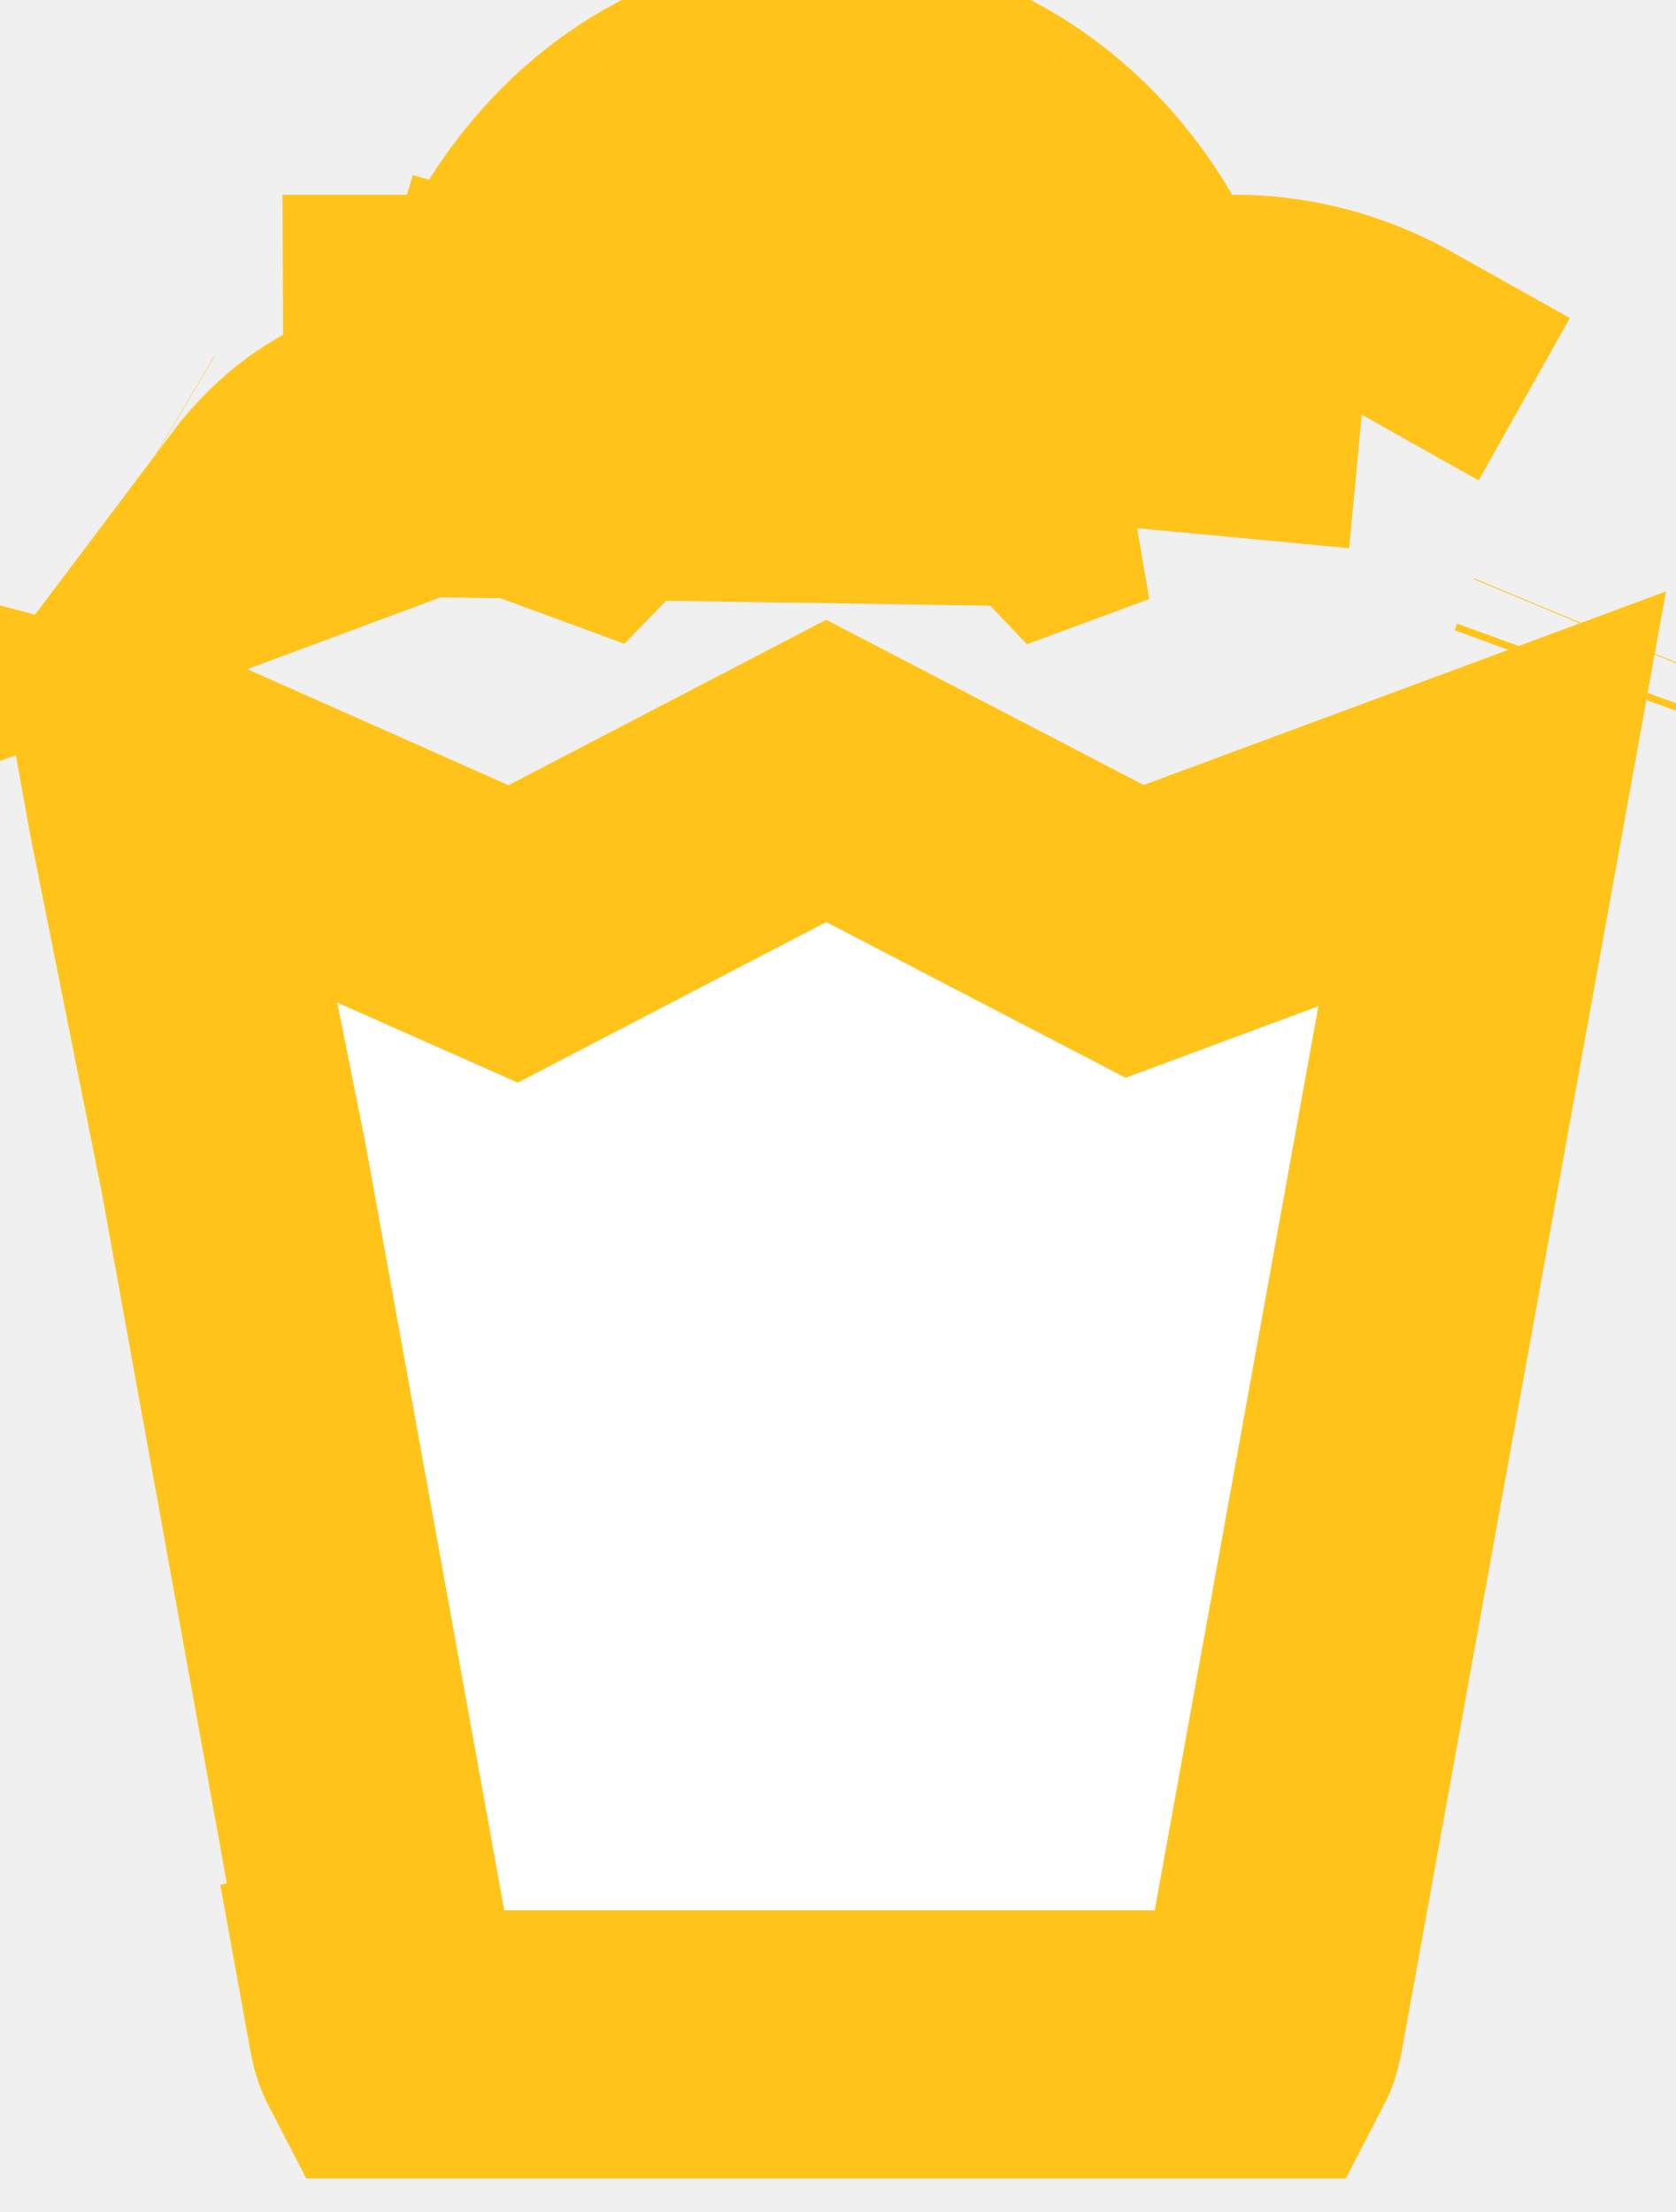
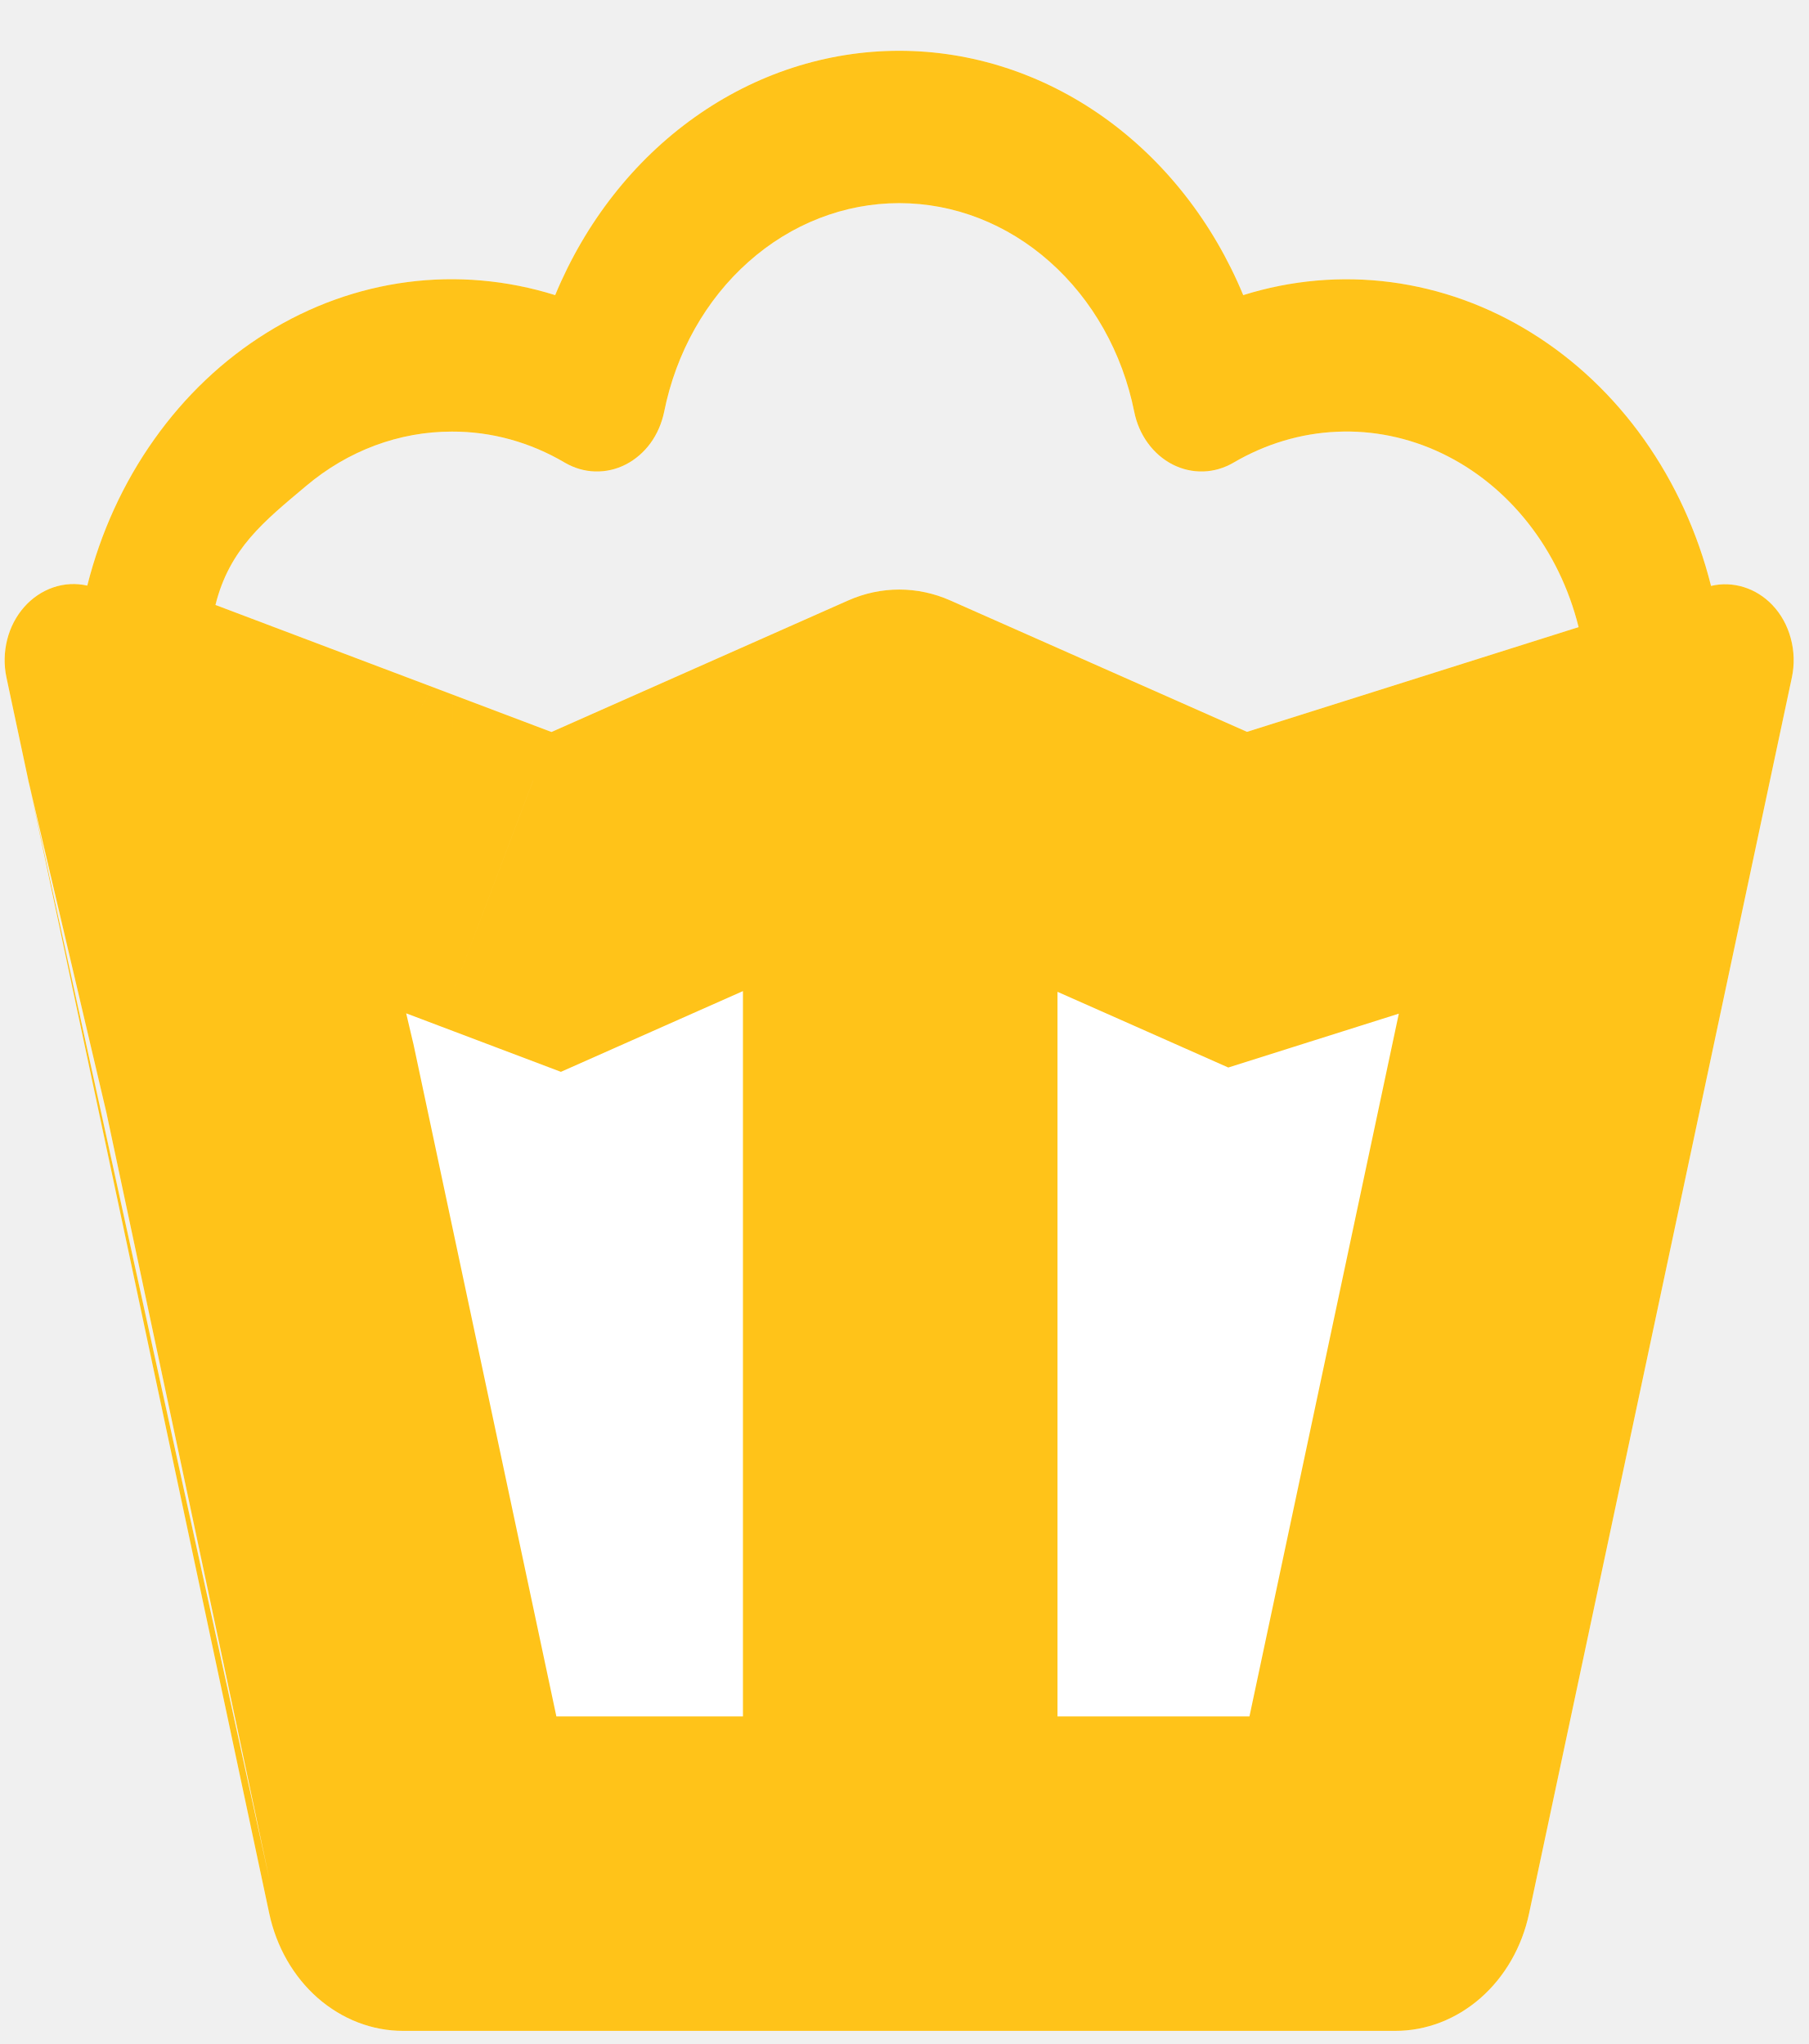
- <svg xmlns="http://www.w3.org/2000/svg" width="25" height="33" viewBox="0 0 25 33" fill="none">
-   <path d="M6.229 6.468L6.23 4.906C6.229 4.906 6.228 4.906 6.226 4.906C6.225 4.906 6.223 4.906 6.222 4.906L6.228 6.468M6.229 6.468C6.229 6.468 6.228 6.468 6.228 6.468M6.229 6.468L6.229 6.906M6.229 6.468C6.465 6.469 6.704 6.511 6.943 6.599L8.04 7.004M6.228 6.468L6.229 6.906M6.228 6.468C6.127 6.468 6.026 6.476 5.927 6.491C5.592 6.543 5.237 6.684 4.883 6.941C4.627 7.128 4.376 7.373 4.145 7.68L6.229 6.906M6.229 6.906L16.45 7.061L16.22 7.146L15.857 7.28C15.815 7.236 15.776 7.188 15.74 7.136L15.722 7.084L15.546 6.586L15.546 6.586L15.502 6.459C15.426 6.077 15.311 5.712 15.161 5.375C15.102 5.243 15.037 5.116 14.968 4.993C14.822 4.66 14.651 4.363 14.464 4.104C14.267 3.829 14.051 3.597 13.827 3.41L14.946 2.068M8.04 7.004L7.766 7.403L8.042 7.005M8.04 7.004L8.201 6.771L8.207 6.763L8.266 6.676L8.41 6.469L8.41 6.468L8.901 5.756C8.738 5.644 8.515 5.555 8.25 5.546C7.985 5.536 7.749 5.61 7.568 5.718C7.394 5.823 7.291 5.947 7.235 6.037C7.18 6.126 7.158 6.201 7.149 6.252L7.501 5.086C8.002 5.232 8.475 5.461 8.906 5.76L8.414 6.468L8.413 6.469L8.269 6.678L8.207 6.767L8.202 6.774L8.042 7.005M8.04 7.004L8.042 7.005M8.042 7.005L8.196 7.062L8.426 7.147L8.788 7.28C8.83 7.237 8.87 7.188 8.906 7.136L8.924 7.084L9.099 6.586L9.099 6.586L9.144 6.459C9.219 6.077 9.335 5.712 9.485 5.375C9.544 5.243 9.608 5.116 9.678 4.993C9.824 4.66 9.995 4.363 10.182 4.104C10.379 3.829 10.595 3.597 10.819 3.41L9.7 2.068M9.7 2.068L10.819 3.41C11.328 2.986 11.85 2.813 12.323 2.813C12.796 2.813 13.318 2.986 13.827 3.41L14.946 2.068M9.7 2.068C10.463 1.556 11.359 1.251 12.323 1.251C13.287 1.251 14.183 1.556 14.946 2.068M9.7 2.068C9.385 2.28 9.092 2.528 8.827 2.804C8.457 3.19 8.143 3.627 7.888 4.097C7.826 4.231 7.768 4.369 7.714 4.51L7.635 4.723L16.758 4.097M14.946 2.068C15.261 2.28 15.553 2.528 15.819 2.804C16.189 3.19 16.502 3.627 16.758 4.097M16.758 4.097C16.82 4.234 16.879 4.374 16.934 4.517L17.01 4.723L17.051 4.709M16.758 4.097L15.745 5.756M17.051 4.709C17.101 4.829 17.148 4.951 17.192 5.074M17.051 4.709L17.124 4.683C17.1 4.691 17.075 4.7 17.051 4.708C17.051 4.709 17.051 4.709 17.051 4.709ZM17.192 5.074C17.176 5.079 17.16 5.083 17.145 5.088C16.645 5.233 16.174 5.46 15.745 5.756M17.192 5.074C17.273 5.306 17.343 5.542 17.4 5.781C17.438 5.937 17.47 6.094 17.497 6.252C17.488 6.201 17.466 6.126 17.411 6.037C17.355 5.947 17.252 5.823 17.078 5.718C16.897 5.61 16.661 5.536 16.395 5.546C16.131 5.555 15.908 5.644 15.745 5.756M17.192 5.074C17.511 4.985 17.842 4.93 18.18 4.912C18.442 4.898 18.702 4.907 18.957 4.938C19.568 5.011 20.156 5.207 20.694 5.509L20.313 6.187M15.745 5.756L20.313 6.187M20.313 6.187L20.313 6.187L20.313 6.187L20.313 6.187L20.313 6.187ZM0.4 9.715L0.879 10.073L0.4 9.715ZM0.4 9.715C0.291 9.861 0.211 10.041 0.169 10.238L0.4 9.715ZM23.615 9.987L23.579 10.086L23.615 9.987ZM23.831 9.395L23.826 9.407L23.831 9.395ZM17.757 13.586L22.259 11.917L18.938 30.265C18.938 30.265 18.938 30.265 18.938 30.265C18.918 30.371 18.889 30.448 18.862 30.5H5.784C5.757 30.448 5.727 30.371 5.708 30.265C5.708 30.265 5.708 30.265 5.708 30.265L5.61 29.724L5.708 29.706L3.489 17.447L3.486 17.429L3.482 17.411L2.418 12.092L2.353 11.732L2.775 11.845L2.791 11.773L6.773 13.542L7.654 13.933L8.509 13.488L12.324 11.501L16.139 13.486L16.926 13.895L17.757 13.586ZM2.177 7.034L2.172 7.031L2.177 7.034Z" fill="white" stroke="#FFC319" stroke-width="4" />
+ <svg xmlns="http://www.w3.org/2000/svg" width="23" height="26" viewBox="0 0 23 26" fill="none">
+   <mask id="path-1-inside-1_324_1713" fill="white">
+     <path d="M22.538 7.695C22.436 7.588 22.311 7.51 22.175 7.468C22.04 7.426 21.897 7.42 21.759 7.453C21.589 6.776 21.3 6.144 20.909 5.592C20.517 5.039 20.031 4.578 19.478 4.235C18.926 3.891 18.317 3.672 17.687 3.589C17.058 3.507 16.42 3.563 15.81 3.754C15.426 2.827 14.809 2.041 14.034 1.49C13.258 0.939 12.356 0.646 11.435 0.646C10.513 0.646 9.611 0.939 8.836 1.49C8.06 2.041 7.444 2.827 7.06 3.754C6.45 3.563 5.812 3.506 5.182 3.588C4.553 3.67 3.944 3.889 3.391 4.233C2.838 4.576 2.352 5.037 1.961 5.589C1.569 6.141 1.28 6.773 1.11 7.449C0.966 7.416 0.817 7.424 0.677 7.472C0.537 7.52 0.409 7.606 0.307 7.722C0.205 7.838 0.13 7.981 0.091 8.138C0.052 8.294 0.048 8.459 0.082 8.617L3.424 24.34C3.515 24.765 3.732 25.144 4.041 25.415C4.351 25.686 4.734 25.834 5.128 25.833H17.741C18.136 25.834 18.519 25.686 18.828 25.415C19.137 25.144 19.355 24.765 19.445 24.34L22.787 8.617C22.822 8.453 22.817 8.281 22.773 8.12C22.73 7.958 22.649 7.811 22.538 7.695ZM5.747 5.49C6.247 5.488 6.74 5.624 7.181 5.884C7.3 5.954 7.432 5.993 7.567 5.997C7.702 6.001 7.836 5.971 7.958 5.908C8.081 5.845 8.188 5.752 8.273 5.636C8.357 5.52 8.416 5.383 8.446 5.238C8.597 4.485 8.976 3.812 9.519 3.33C10.062 2.847 10.738 2.584 11.435 2.584C12.131 2.584 12.807 2.847 13.35 3.33C13.894 3.812 14.273 4.485 14.424 5.238C14.453 5.383 14.512 5.52 14.597 5.636C14.681 5.752 14.789 5.845 14.911 5.908C15.034 5.971 15.168 6.001 15.302 5.997C15.437 5.993 15.569 5.954 15.688 5.884C16.093 5.647 16.541 5.512 17 5.492C17.458 5.471 17.914 5.565 18.335 5.766C18.756 5.967 19.131 6.27 19.432 6.652C19.734 7.035 19.953 7.488 20.075 7.977L15.858 9.309L12.085 7.638C11.668 7.453 11.203 7.453 10.786 7.638L7.013 9.311L2.74 7.695C2.918 6.979 3.358 6.631 3.892 6.182C4.425 5.732 5.077 5.489 5.747 5.49ZM3.424 23.896L0.356 9.909L1.353 14.152L3.424 23.896Z" />
+   </mask>
+   <path d="M22.538 7.695C22.436 7.588 22.311 7.51 22.175 7.468C22.04 7.426 21.897 7.42 21.759 7.453C21.589 6.776 21.3 6.144 20.909 5.592C20.517 5.039 20.031 4.578 19.478 4.235C18.926 3.891 18.317 3.672 17.687 3.589C17.058 3.507 16.42 3.563 15.81 3.754C15.426 2.827 14.809 2.041 14.034 1.49C13.258 0.939 12.356 0.646 11.435 0.646C10.513 0.646 9.611 0.939 8.836 1.49C8.06 2.041 7.444 2.827 7.06 3.754C6.45 3.563 5.812 3.506 5.182 3.588C4.553 3.67 3.944 3.889 3.391 4.233C2.838 4.576 2.352 5.037 1.961 5.589C1.569 6.141 1.28 6.773 1.11 7.449C0.966 7.416 0.817 7.424 0.677 7.472C0.537 7.52 0.409 7.606 0.307 7.722C0.205 7.838 0.13 7.981 0.091 8.138C0.052 8.294 0.048 8.459 0.082 8.617L3.424 24.34C3.515 24.765 3.732 25.144 4.041 25.415C4.351 25.686 4.734 25.834 5.128 25.833H17.741C18.136 25.834 18.519 25.686 18.828 25.415C19.137 25.144 19.355 24.765 19.445 24.34L22.787 8.617C22.822 8.453 22.817 8.281 22.773 8.12C22.73 7.958 22.649 7.811 22.538 7.695ZM5.747 5.49C6.247 5.488 6.74 5.624 7.181 5.884C7.3 5.954 7.432 5.993 7.567 5.997C7.702 6.001 7.836 5.971 7.958 5.908C8.081 5.845 8.188 5.752 8.273 5.636C8.357 5.52 8.416 5.383 8.446 5.238C8.597 4.485 8.976 3.812 9.519 3.33C10.062 2.847 10.738 2.584 11.435 2.584C12.131 2.584 12.807 2.847 13.35 3.33C13.894 3.812 14.273 4.485 14.424 5.238C14.453 5.383 14.512 5.52 14.597 5.636C14.681 5.752 14.789 5.845 14.911 5.908C15.034 5.971 15.168 6.001 15.302 5.997C15.437 5.993 15.569 5.954 15.688 5.884C16.093 5.647 16.541 5.512 17 5.492C17.458 5.471 17.914 5.565 18.335 5.766C18.756 5.967 19.131 6.27 19.432 6.652C19.734 7.035 19.953 7.488 20.075 7.977L15.858 9.309L12.085 7.638C11.668 7.453 11.203 7.453 10.786 7.638L7.013 9.311L2.74 7.695C2.918 6.979 3.358 6.631 3.892 6.182C4.425 5.732 5.077 5.489 5.747 5.49ZM3.424 23.896L0.356 9.909L1.353 14.152L3.424 23.896Z" fill="white" />
+   <path d="M19.058 25.188V27.188H20.678L21.015 25.603L19.058 25.188ZM13.448 24.8V13.046H9.448V24.8H13.448ZM13.448 13.046V8.617H9.448V13.046H13.448ZM19.058 23.188H16.376V27.188H19.058V23.188ZM21.015 25.603L24.015 11.489L20.102 10.657L17.102 24.772L21.015 25.603ZM22.538 7.695L25.441 4.943L25.432 4.933L25.423 4.924L22.538 7.695ZM21.759 7.453L17.879 8.427L18.838 12.242L22.668 11.348L21.759 7.453ZM15.81 3.754L12.114 5.284L13.514 8.667L17.008 7.571L15.81 3.754ZM11.435 0.646V-3.354V0.646ZM7.06 3.754L5.86 7.57L9.355 8.669L10.756 5.284L7.06 3.754ZM1.11 7.449L0.224 11.35L4.034 12.215L4.989 8.426L1.11 7.449ZM0.082 8.617L-3.833 9.44L-3.831 9.449L0.082 8.617ZM3.424 24.34L-0.488 25.172L-0.488 25.173L3.424 24.34ZM5.128 25.833V21.833L5.126 21.833L5.128 25.833ZM17.741 25.833L17.743 21.833H17.741V25.833ZM19.445 24.34L23.358 25.173L23.358 25.172L19.445 24.34ZM22.787 8.617L26.699 9.449L26.7 9.447L22.787 8.617ZM5.747 5.49L5.745 9.49L5.752 9.49L5.76 9.49L5.747 5.49ZM7.181 5.884L5.146 9.328L5.156 9.334L7.181 5.884ZM8.446 5.238L4.524 4.449L4.523 4.454L8.446 5.238ZM11.435 2.584V6.584V2.584ZM14.424 5.238L18.346 4.454L18.345 4.449L14.424 5.238ZM15.688 5.884L17.714 9.334L17.714 9.334L15.688 5.884ZM20.075 7.977L21.28 11.791L24.867 10.658L23.956 7.009L20.075 7.977ZM15.858 9.309L14.238 12.966L15.62 13.579L17.063 13.123L15.858 9.309ZM12.085 7.638L13.706 3.981L13.705 3.98L12.085 7.638ZM10.786 7.638L9.167 3.98L9.165 3.981L10.786 7.638ZM7.013 9.311L5.597 13.053L7.133 13.634L8.634 12.968L7.013 9.311ZM2.74 7.695L-1.141 6.726L-2.003 10.177L1.324 11.436L2.74 7.695ZM3.424 23.896L-0.483 24.753L7.337 23.064L3.424 23.896ZM0.356 9.909L4.25 8.994L-3.551 10.766L0.356 9.909ZM1.353 14.152L5.266 13.32L5.257 13.278L5.247 13.237L1.353 14.152ZM25.423 4.924C24.873 4.351 24.172 3.899 23.362 3.648L20.989 11.288C20.451 11.121 19.998 10.825 19.654 10.466L25.423 4.924ZM23.362 3.648C22.549 3.395 21.683 3.363 20.85 3.557L22.668 11.348C22.11 11.478 21.53 11.456 20.989 11.288L23.362 3.648ZM25.638 6.478C25.351 5.336 24.858 4.248 24.172 3.279L17.645 7.904C17.741 8.04 17.826 8.217 17.879 8.427L25.638 6.478ZM24.172 3.279C23.485 2.31 22.613 1.474 21.59 0.838L17.367 7.632C17.449 7.683 17.549 7.769 17.645 7.904L24.172 3.279ZM21.59 0.838C20.566 0.201 19.416 -0.219 18.207 -0.377L17.168 7.555C17.218 7.562 17.285 7.581 17.367 7.632L21.59 0.838ZM18.207 -0.377C16.997 -0.535 15.773 -0.426 14.612 -0.062L17.008 7.571C17.067 7.552 17.119 7.549 17.168 7.555L18.207 -0.377ZM19.506 2.225C18.851 0.642 17.774 -0.76 16.351 -1.771L11.717 4.751C11.845 4.841 12.001 5.012 12.114 5.284L19.506 2.225ZM16.351 -1.771C14.922 -2.786 13.215 -3.354 11.435 -3.354V4.646C11.498 4.646 11.595 4.664 11.717 4.751L16.351 -1.771ZM11.435 -3.354C9.655 -3.354 7.948 -2.786 6.519 -1.771L11.152 4.751C11.274 4.664 11.372 4.646 11.435 4.646V-3.354ZM6.519 -1.771C5.095 -0.76 4.019 0.642 3.364 2.225L10.756 5.284C10.868 5.012 11.025 4.841 11.152 4.751L6.519 -1.771ZM8.259 -0.062C7.099 -0.426 5.875 -0.536 4.665 -0.378L5.7 7.555C5.749 7.548 5.801 7.552 5.86 7.57L8.259 -0.062ZM4.665 -0.378C3.456 -0.22 2.306 0.198 1.281 0.835L5.501 7.631C5.582 7.581 5.65 7.561 5.7 7.555L4.665 -0.378ZM1.281 0.835C0.258 1.47 -0.615 2.306 -1.302 3.274L5.223 7.903C5.319 7.768 5.419 7.682 5.501 7.631L1.281 0.835ZM-1.302 3.274C-1.988 4.242 -2.482 5.331 -2.769 6.472L4.989 8.426C5.042 8.215 5.127 8.039 5.223 7.903L-1.302 3.274ZM1.996 3.548C1.127 3.351 0.226 3.4 -0.611 3.685L1.965 11.259C1.409 11.448 0.805 11.482 0.224 11.35L1.996 3.548ZM-0.611 3.685C-1.444 3.968 -2.154 4.464 -2.696 5.08L3.31 10.364C2.973 10.748 2.518 11.071 1.965 11.259L-0.611 3.685ZM-2.696 5.08C-3.236 5.694 -3.6 6.414 -3.788 7.161L3.97 9.114C3.861 9.549 3.646 9.983 3.31 10.364L-2.696 5.08ZM-3.788 7.161C-3.976 7.908 -3.991 8.689 -3.833 9.44L3.996 7.795C4.088 8.23 4.079 8.68 3.97 9.114L-3.788 7.161ZM-3.831 9.449L-0.488 25.172L7.337 23.509L3.994 7.786L-3.831 9.449ZM-0.488 25.173C-0.229 26.391 0.409 27.551 1.405 28.424L6.678 22.407C7.055 22.738 7.258 23.14 7.336 23.508L-0.488 25.173ZM1.405 28.424C2.411 29.305 3.721 29.834 5.13 29.833L5.126 21.833C5.747 21.833 6.291 22.068 6.678 22.407L1.405 28.424ZM5.128 29.833H17.741V21.833H5.128V29.833ZM17.739 29.833C19.149 29.834 20.459 29.305 21.464 28.424L16.192 22.407C16.579 22.068 17.123 21.833 17.743 21.833L17.739 29.833ZM21.464 28.424C22.461 27.55 23.099 26.391 23.358 25.173L15.533 23.508C15.611 23.14 15.814 22.738 16.192 22.407L21.464 28.424ZM23.358 25.172L26.699 9.449L18.874 7.786L15.533 23.509L23.358 25.172ZM26.7 9.447C26.865 8.666 26.844 7.854 26.636 7.08L18.911 9.159C18.79 8.709 18.778 8.24 18.874 7.788L26.7 9.447ZM26.636 7.08C26.428 6.306 26.029 5.563 25.441 4.943L19.636 10.447C19.268 10.059 19.032 9.609 18.911 9.159L26.636 7.08ZM5.76 9.49C5.521 9.49 5.309 9.424 5.146 9.328L9.216 2.441C8.171 1.823 6.973 1.486 5.735 1.49L5.76 9.49ZM5.156 9.334C5.839 9.735 6.623 9.97 7.445 9.995L7.689 1.999C8.242 2.016 8.762 2.174 9.207 2.435L5.156 9.334ZM7.445 9.995C8.268 10.02 9.069 9.833 9.779 9.469L6.137 2.347C6.603 2.109 7.136 1.982 7.689 1.999L7.445 9.995ZM9.779 9.469C10.487 9.107 11.071 8.589 11.508 7.989L5.038 3.284C5.305 2.915 5.674 2.584 6.137 2.347L9.779 9.469ZM11.508 7.989C11.944 7.389 12.23 6.714 12.368 6.021L4.523 4.454C4.603 4.053 4.771 3.651 5.038 3.284L11.508 7.989ZM12.367 6.027C12.357 6.075 12.319 6.192 12.175 6.321L6.864 0.338C5.632 1.432 4.837 2.895 4.524 4.449L12.367 6.027ZM12.175 6.321C12.021 6.458 11.762 6.584 11.435 6.584V-1.416C9.714 -1.416 8.104 -0.763 6.864 0.338L12.175 6.321ZM11.435 6.584C11.107 6.584 10.849 6.458 10.695 6.321L16.006 0.338C14.765 -0.763 13.155 -1.416 11.435 -1.416V6.584ZM10.695 6.321C10.55 6.192 10.512 6.075 10.503 6.027L18.345 4.449C18.033 2.895 17.238 1.432 16.006 0.338L10.695 6.321ZM10.502 6.021C10.64 6.714 10.926 7.389 11.362 7.989L17.832 3.284C18.099 3.651 18.266 4.053 18.346 4.454L10.502 6.021ZM11.362 7.989C11.799 8.589 12.382 9.107 13.09 9.469L16.733 2.347C17.196 2.584 17.564 2.915 17.832 3.284L11.362 7.989ZM13.09 9.469C13.801 9.833 14.601 10.02 15.424 9.995L15.181 1.999C15.734 1.982 16.267 2.109 16.733 2.347L13.09 9.469ZM15.424 9.995C16.246 9.97 17.031 9.735 17.714 9.334L13.663 2.435C14.107 2.174 14.628 2.016 15.181 1.999L15.424 9.995ZM17.714 9.334C17.571 9.417 17.388 9.478 17.179 9.488L16.82 1.496C15.695 1.546 14.615 1.876 13.663 2.435L17.714 9.334ZM17.179 9.488C16.969 9.497 16.774 9.453 16.613 9.376L20.057 2.155C19.054 1.677 17.946 1.445 16.82 1.496L17.179 9.488ZM16.613 9.376C16.455 9.301 16.351 9.205 16.289 9.126L22.576 4.178C21.912 3.335 21.058 2.633 20.057 2.155L16.613 9.376ZM16.289 9.126C16.228 9.049 16.204 8.984 16.194 8.945L23.956 7.009C23.703 5.991 23.239 5.021 22.576 4.178L16.289 9.126ZM18.871 4.163L14.653 5.495L17.063 13.123L21.28 11.791L18.871 4.163ZM17.478 5.652L13.706 3.981L10.465 11.295L14.238 12.966L17.478 5.652ZM13.705 3.98C12.256 3.339 10.615 3.339 9.167 3.98L12.405 11.296C11.791 11.567 11.081 11.567 10.466 11.296L13.705 3.98ZM9.165 3.981L5.391 5.655L8.634 12.968L12.408 11.294L9.165 3.981ZM8.428 5.57L4.155 3.954L1.324 11.436L5.597 13.053L8.428 5.57ZM6.62 8.664C6.588 8.793 6.533 8.944 6.45 9.1C6.368 9.254 6.283 9.368 6.222 9.439C6.168 9.502 6.141 9.522 6.186 9.482C6.207 9.463 6.238 9.436 6.287 9.394C6.341 9.348 6.389 9.308 6.469 9.241L1.315 3.122C0.926 3.45 -0.603 4.57 -1.141 6.726L6.62 8.664ZM6.469 9.241C6.312 9.373 6.06 9.49 5.745 9.49L5.749 1.49C4.095 1.489 2.538 2.092 1.315 3.122L6.469 9.241ZM7.331 23.039L4.263 9.052L-3.551 10.766L-0.483 24.753L7.331 23.039ZM-3.538 10.824L-2.541 15.066L5.247 13.237L4.25 8.994L-3.538 10.824ZM-2.56 14.983L-0.488 24.727L7.337 23.064L5.266 13.32L-2.56 14.983Z" fill="#FFC319" mask="url(#path-1-inside-1_324_1713)" />
</svg>
